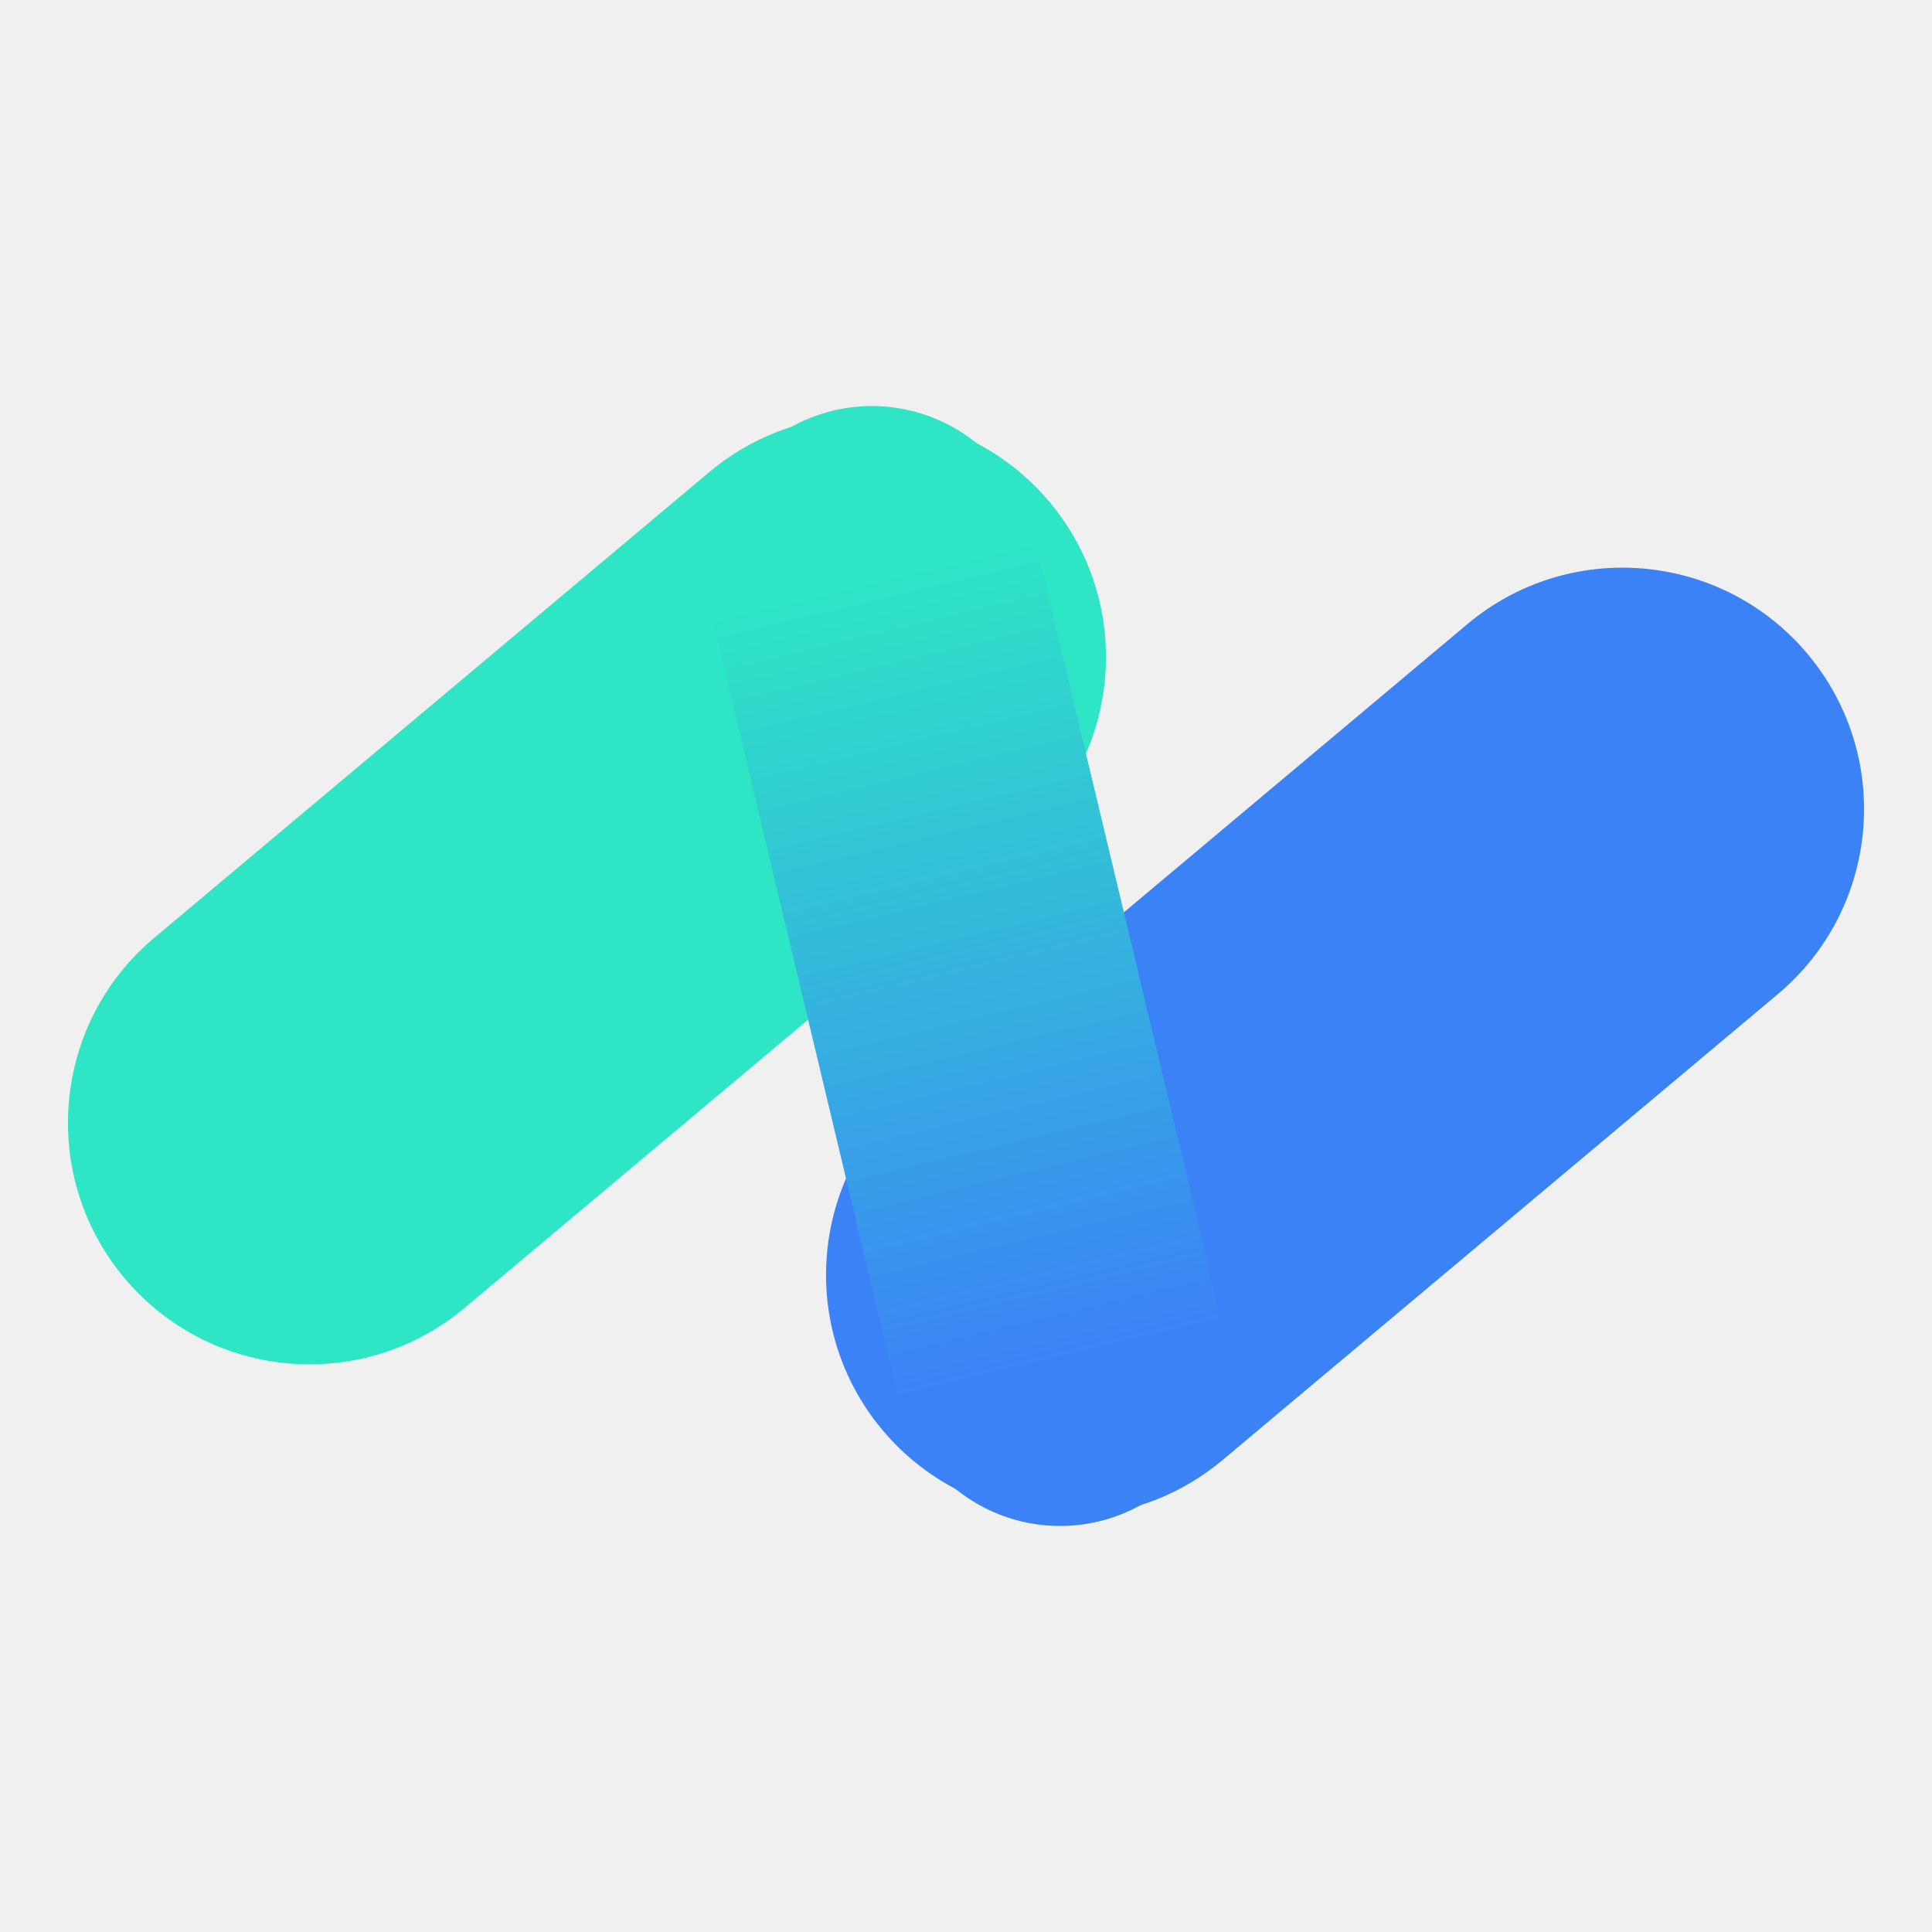
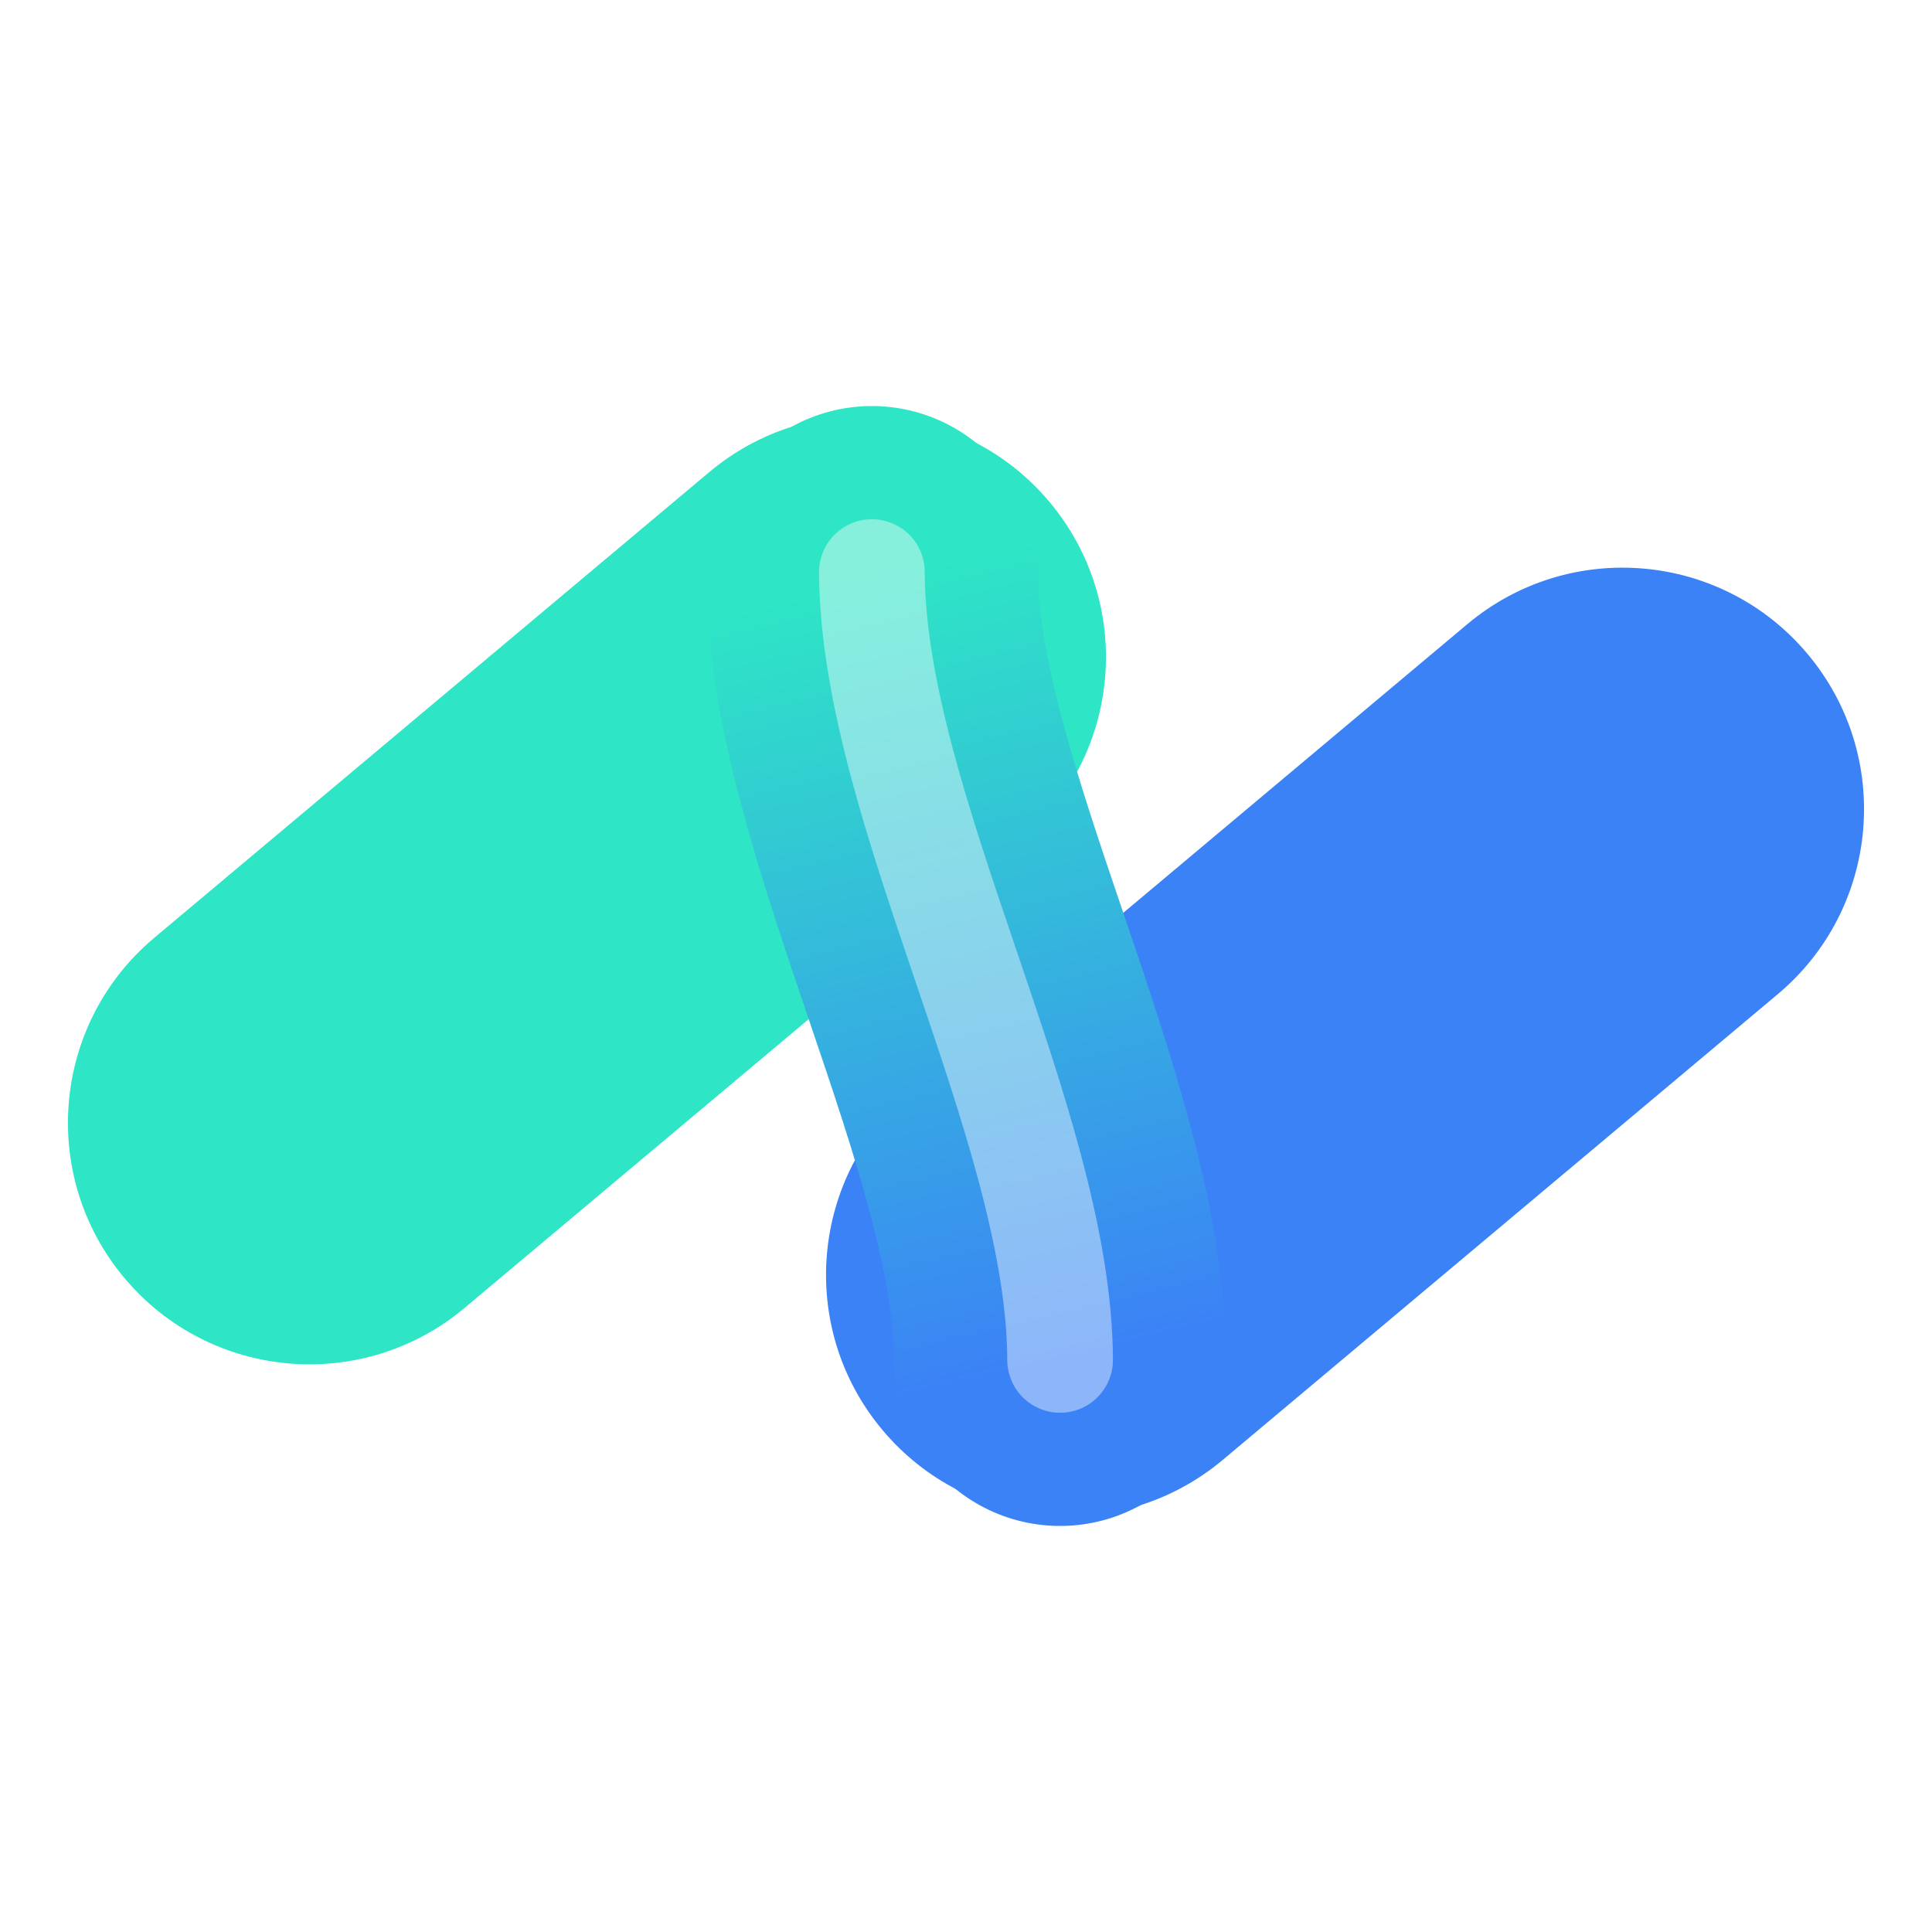
- <svg xmlns="http://www.w3.org/2000/svg" width="64" height="64" viewBox="0 0 64 64" fill="none">
+ <svg xmlns="http://www.w3.org/2000/svg" width="512" height="512" viewBox="0 0 64 64" fill="none">
+   <rect width="64" height="64" fill="#ffffff" />
  <defs>
    <linearGradient id="nile-n" x1="38" y1="20" x2="26" y2="44" gradientUnits="userSpaceOnUse">
      <stop stop-color="#2EE6C5" />
      <stop offset="1" stop-color="#3B82F6" />
    </linearGradient>
  </defs>
  <g transform="rotate(-40 32 32)">
    <rect x="4" y="14" width="40" height="16" rx="8" fill="#2EE6C5" />
    <rect x="20" y="34" width="40" height="16" rx="8" fill="#3B82F6" />
-     <path d="M38 20 L26 44" stroke="url(#nile-n)" stroke-width="11" stroke-linecap="round" />
+     <path d="M38 20 C 33 26, 31 38, 26 44" stroke="url(#nile-n)" stroke-width="11" stroke-linecap="round" />
+     <path d="M38 20 C 33 26, 31 38, 26 44" stroke="#ffffff" stroke-opacity="0.42" stroke-width="3.5" stroke-linecap="round" />
  </g>
</svg>
